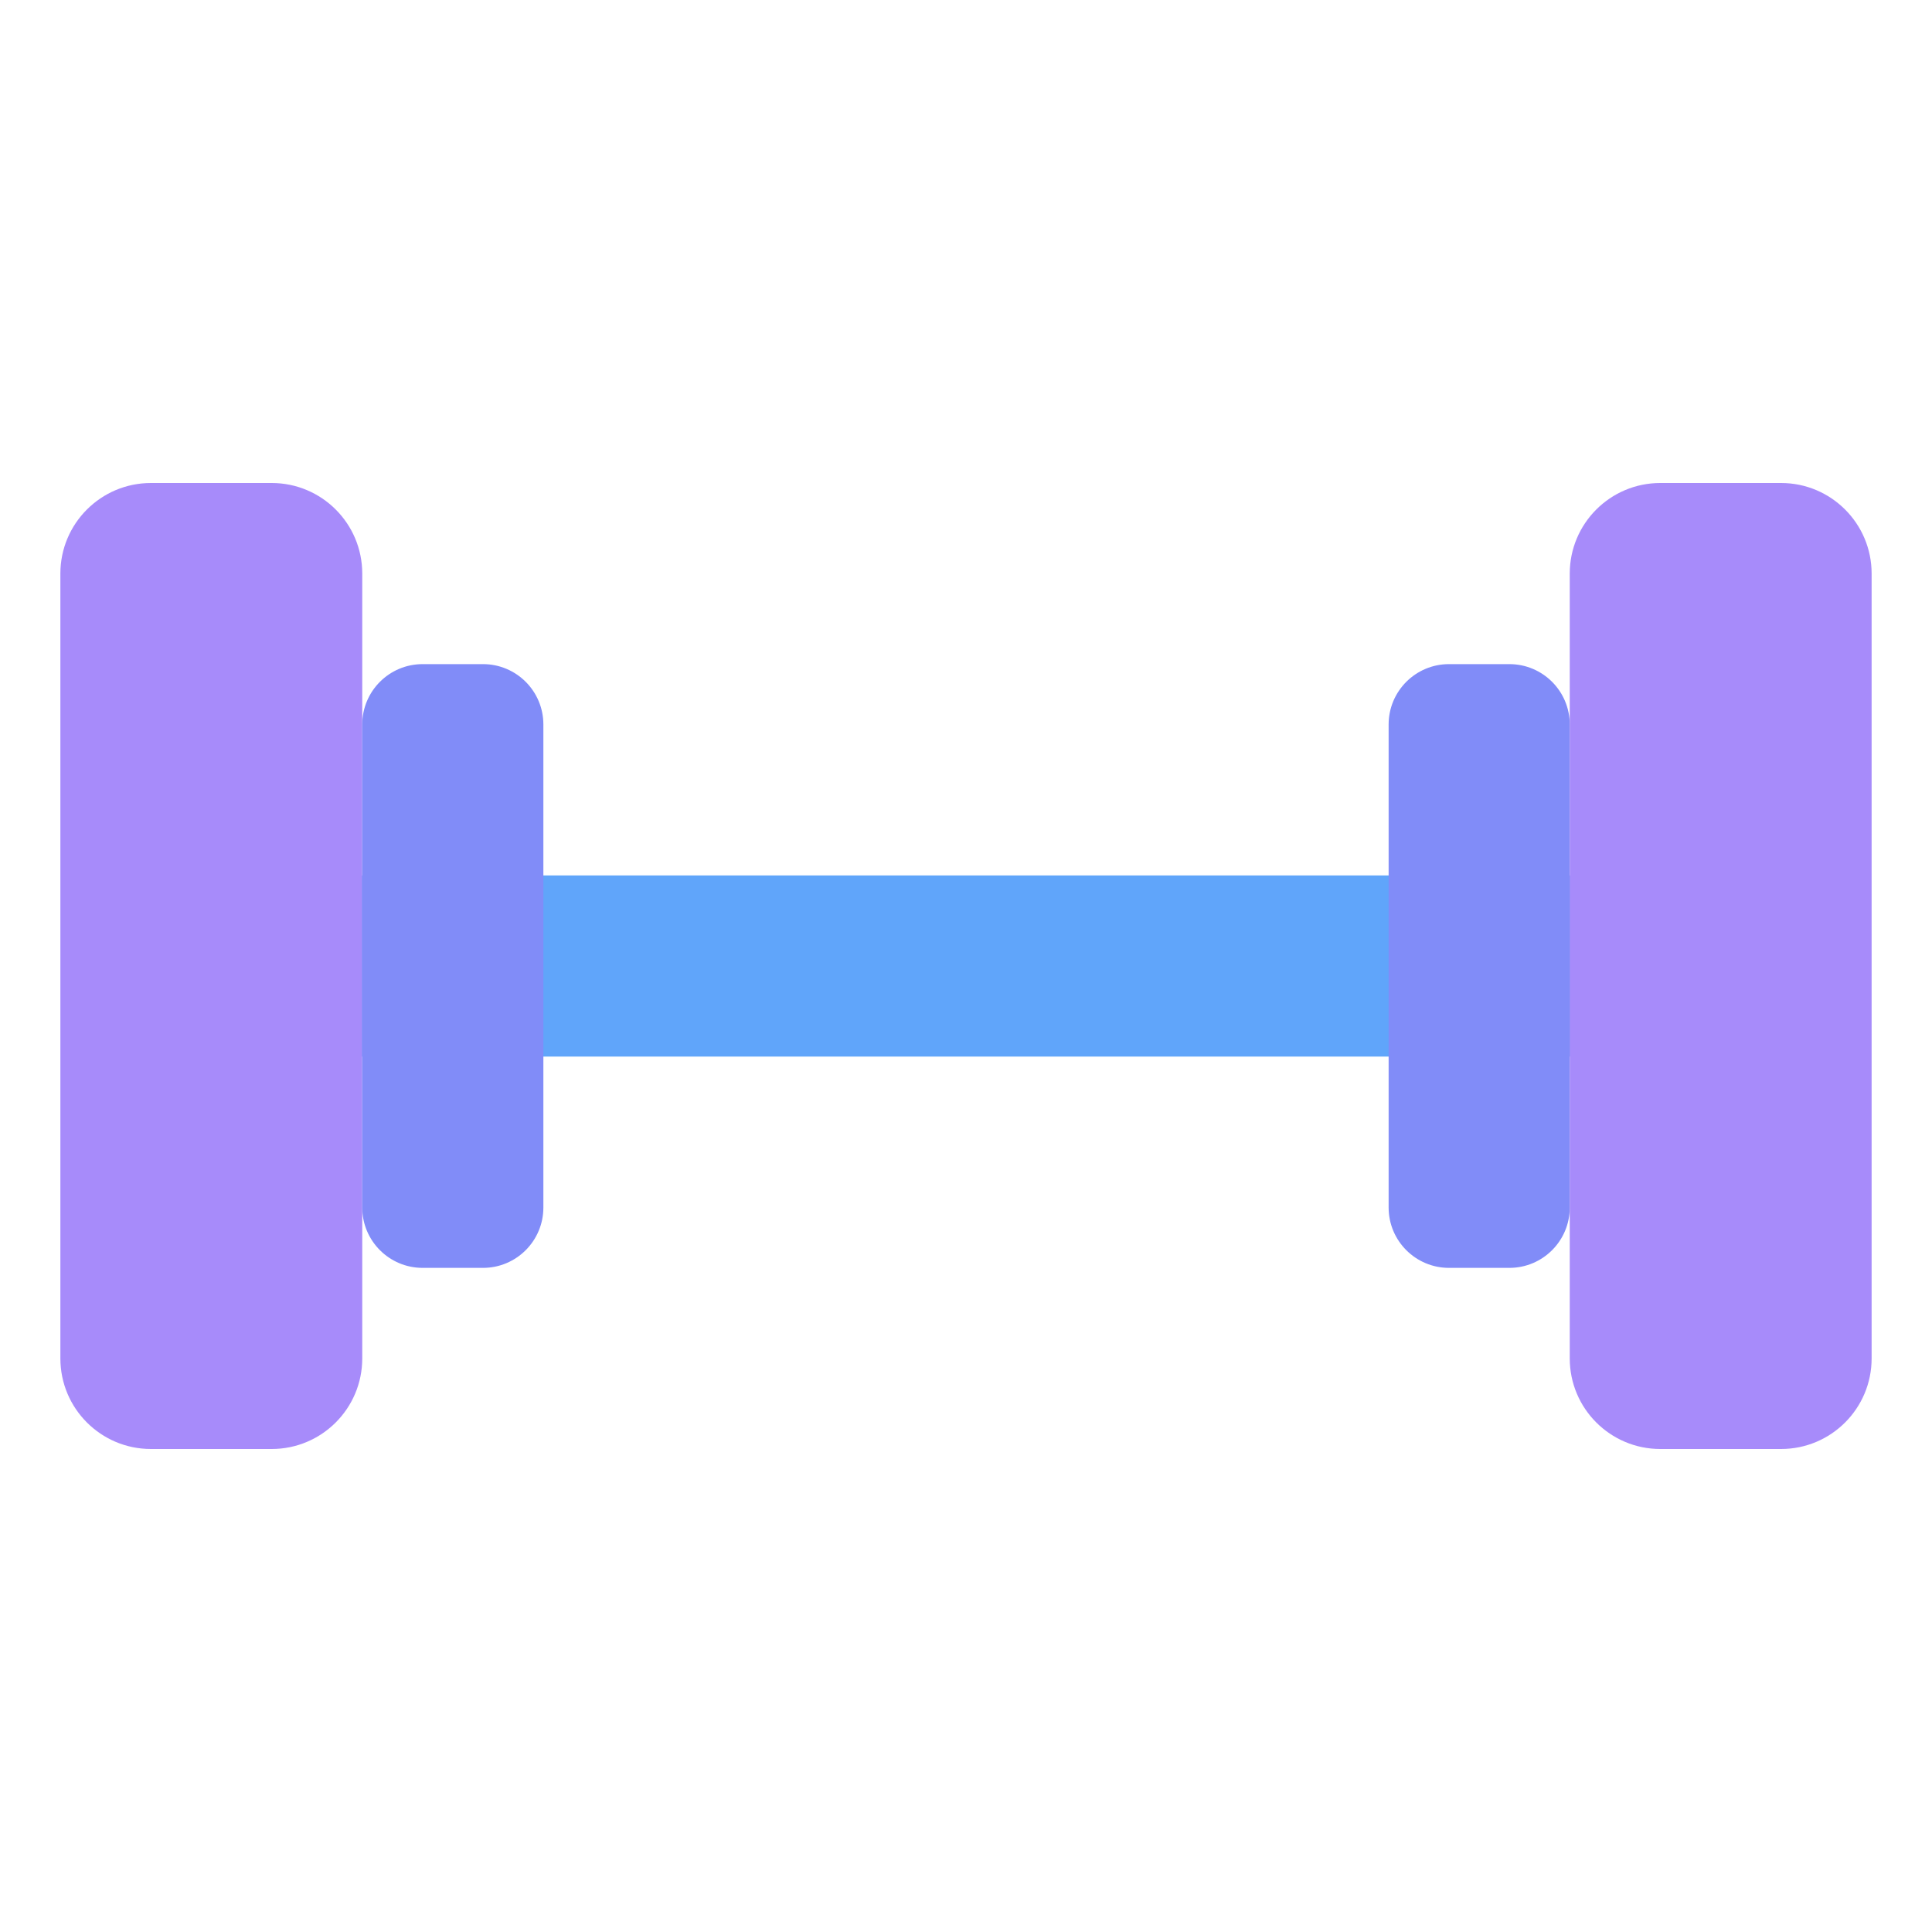
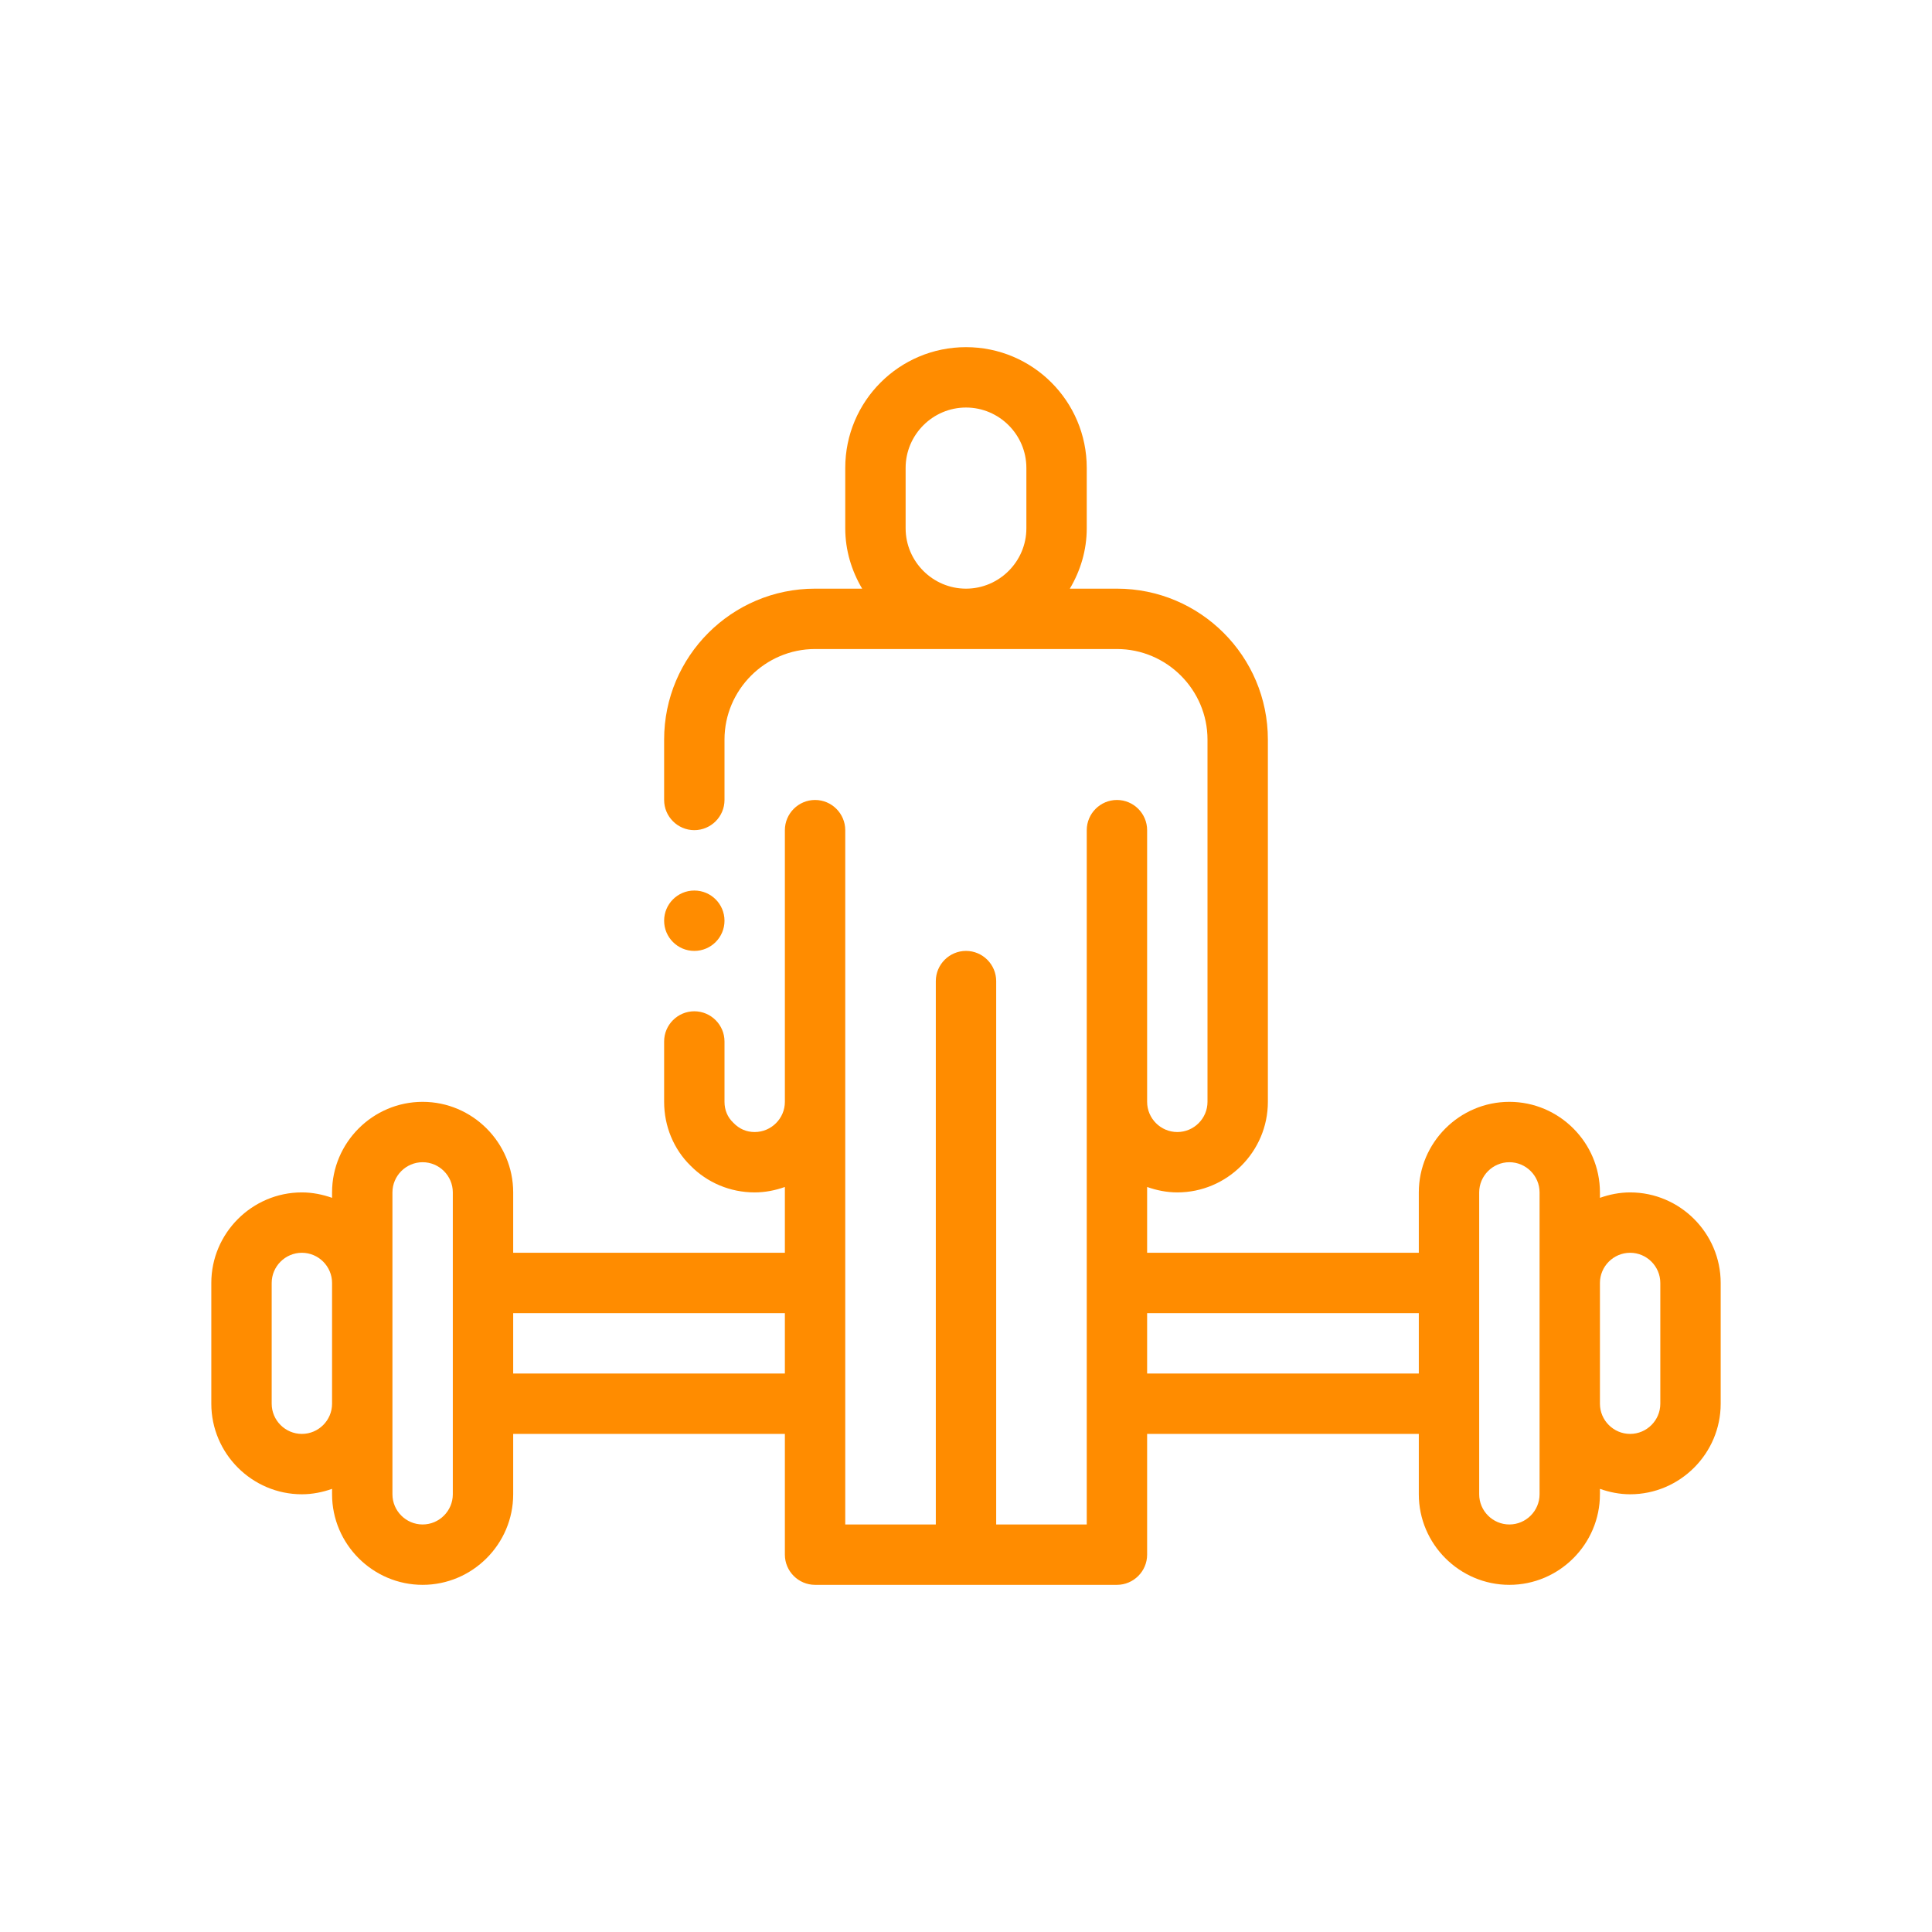
- <svg xmlns="http://www.w3.org/2000/svg" viewBox="0 0 32 32">
-   <rect x="4" y="14.5" width="24" height="3" rx="1" fill="#60a5fa" />
-   <rect x="1" y="8" width="5" height="16" rx="1.5" fill="#a78bfa" />
-   <rect x="6" y="11" width="3" height="10" rx="1" fill="#818cf8" />
-   <rect x="23" y="11" width="3" height="10" rx="1" fill="#818cf8" />
-   <rect x="26" y="8" width="5" height="16" rx="1.5" fill="#a78bfa" />
+ <svg xmlns="http://www.w3.org/2000/svg" viewBox="0 0 64 64" id="deadlift">
+   <g fill="#ff8c00">
+     <g id="Outline">
+       <g>
+         <path d="M54,39.5c-.35,0-.69.07-1,.18v-.18c0-1.65-1.35-3-3-3s-3,1.35-3,3v2h-9v-2.18c.31.11.65.18,1,.18,1.65,0,3-1.35,3-3v-12c0-2.76-2.24-5-5-5h-1.56c.35-.59.56-1.27.56-2v-2c0-2.21-1.79-4-4-4s-4,1.79-4,4v2c0,.73.21,1.41.56,2h-1.56c-2.76,0-5,2.24-5,5v2c0,.55.45,1,1,1s1-.45,1-1v-2c0-1.65,1.35-3,3-3h10c1.65,0,3,1.35,3,3v12c0,.55-.45,1-1,1s-1-.45-1-1v-9c0-.55-.45-1-1-1s-1,.45-1,1v23h-3v-18c0-.55-.45-1-1-1s-1,.45-1,1v18h-3v-23c0-.55-.45-1-1-1s-1,.45-1,1v9c0,.55-.45,1-1,1-.27,0-.51-.1-.71-.31-.19-.18-.29-.42-.29-.69v-2c0-.55-.45-1-1-1s-1,.45-1,1v2c0,.81.32,1.57.87,2.11.56.57,1.32.89,2.13.89.35,0,.69-.07,1-.18v2.18h-9v-2c0-1.65-1.35-3-3-3s-3,1.35-3,3v.18c-.31-.11-.65-.18-1-.18-1.65,0-3,1.35-3,3v4c0,1.65,1.35,3,3,3,.35,0,.69-.07,1-.18v.18c0,1.65,1.35,3,3,3s3-1.35,3-3v-2h9v4c0,.55.45,1,1,1h10c.55,0,1-.45,1-1v-4h9v2c0,1.65,1.35,3,3,3s3-1.35,3-3v-.18c.31.11.65.18,1,.18,1.65,0,3-1.35,3-3v-4c0-1.65-1.35-3-3-3ZM34,17.5c0,1.1-.9,2-2,2s-2-.9-2-2v-2c0-1.1.9-2,2-2s2,.9,2,2v2ZM11,46.5c0,.55-.45,1-1,1s-1-.45-1-1v-4c0-.55.45-1,1-1s1,.45,1,1v4ZM15,49.5c0,.55-.45,1-1,1s-1-.45-1-1v-10c0-.55.45-1,1-1s1,.45,1,1v10ZM26,45.5h-9v-2h9v2ZM47,45.5h-9v-2h9v2ZM51,49.5c0,.55-.45,1-1,1s-1-.45-1-1v-10c0-.55.45-1,1-1s1,.45,1,1v10ZM55,46.5c0,.55-.45,1-1,1s-1-.45-1-1v-4c0-.55.45-1,1-1s1,.45,1,1v4Z" />
+         <circle cx="23" cy="30.5" r="1" />
+       </g>
+     </g>
+   </g>
</svg>
